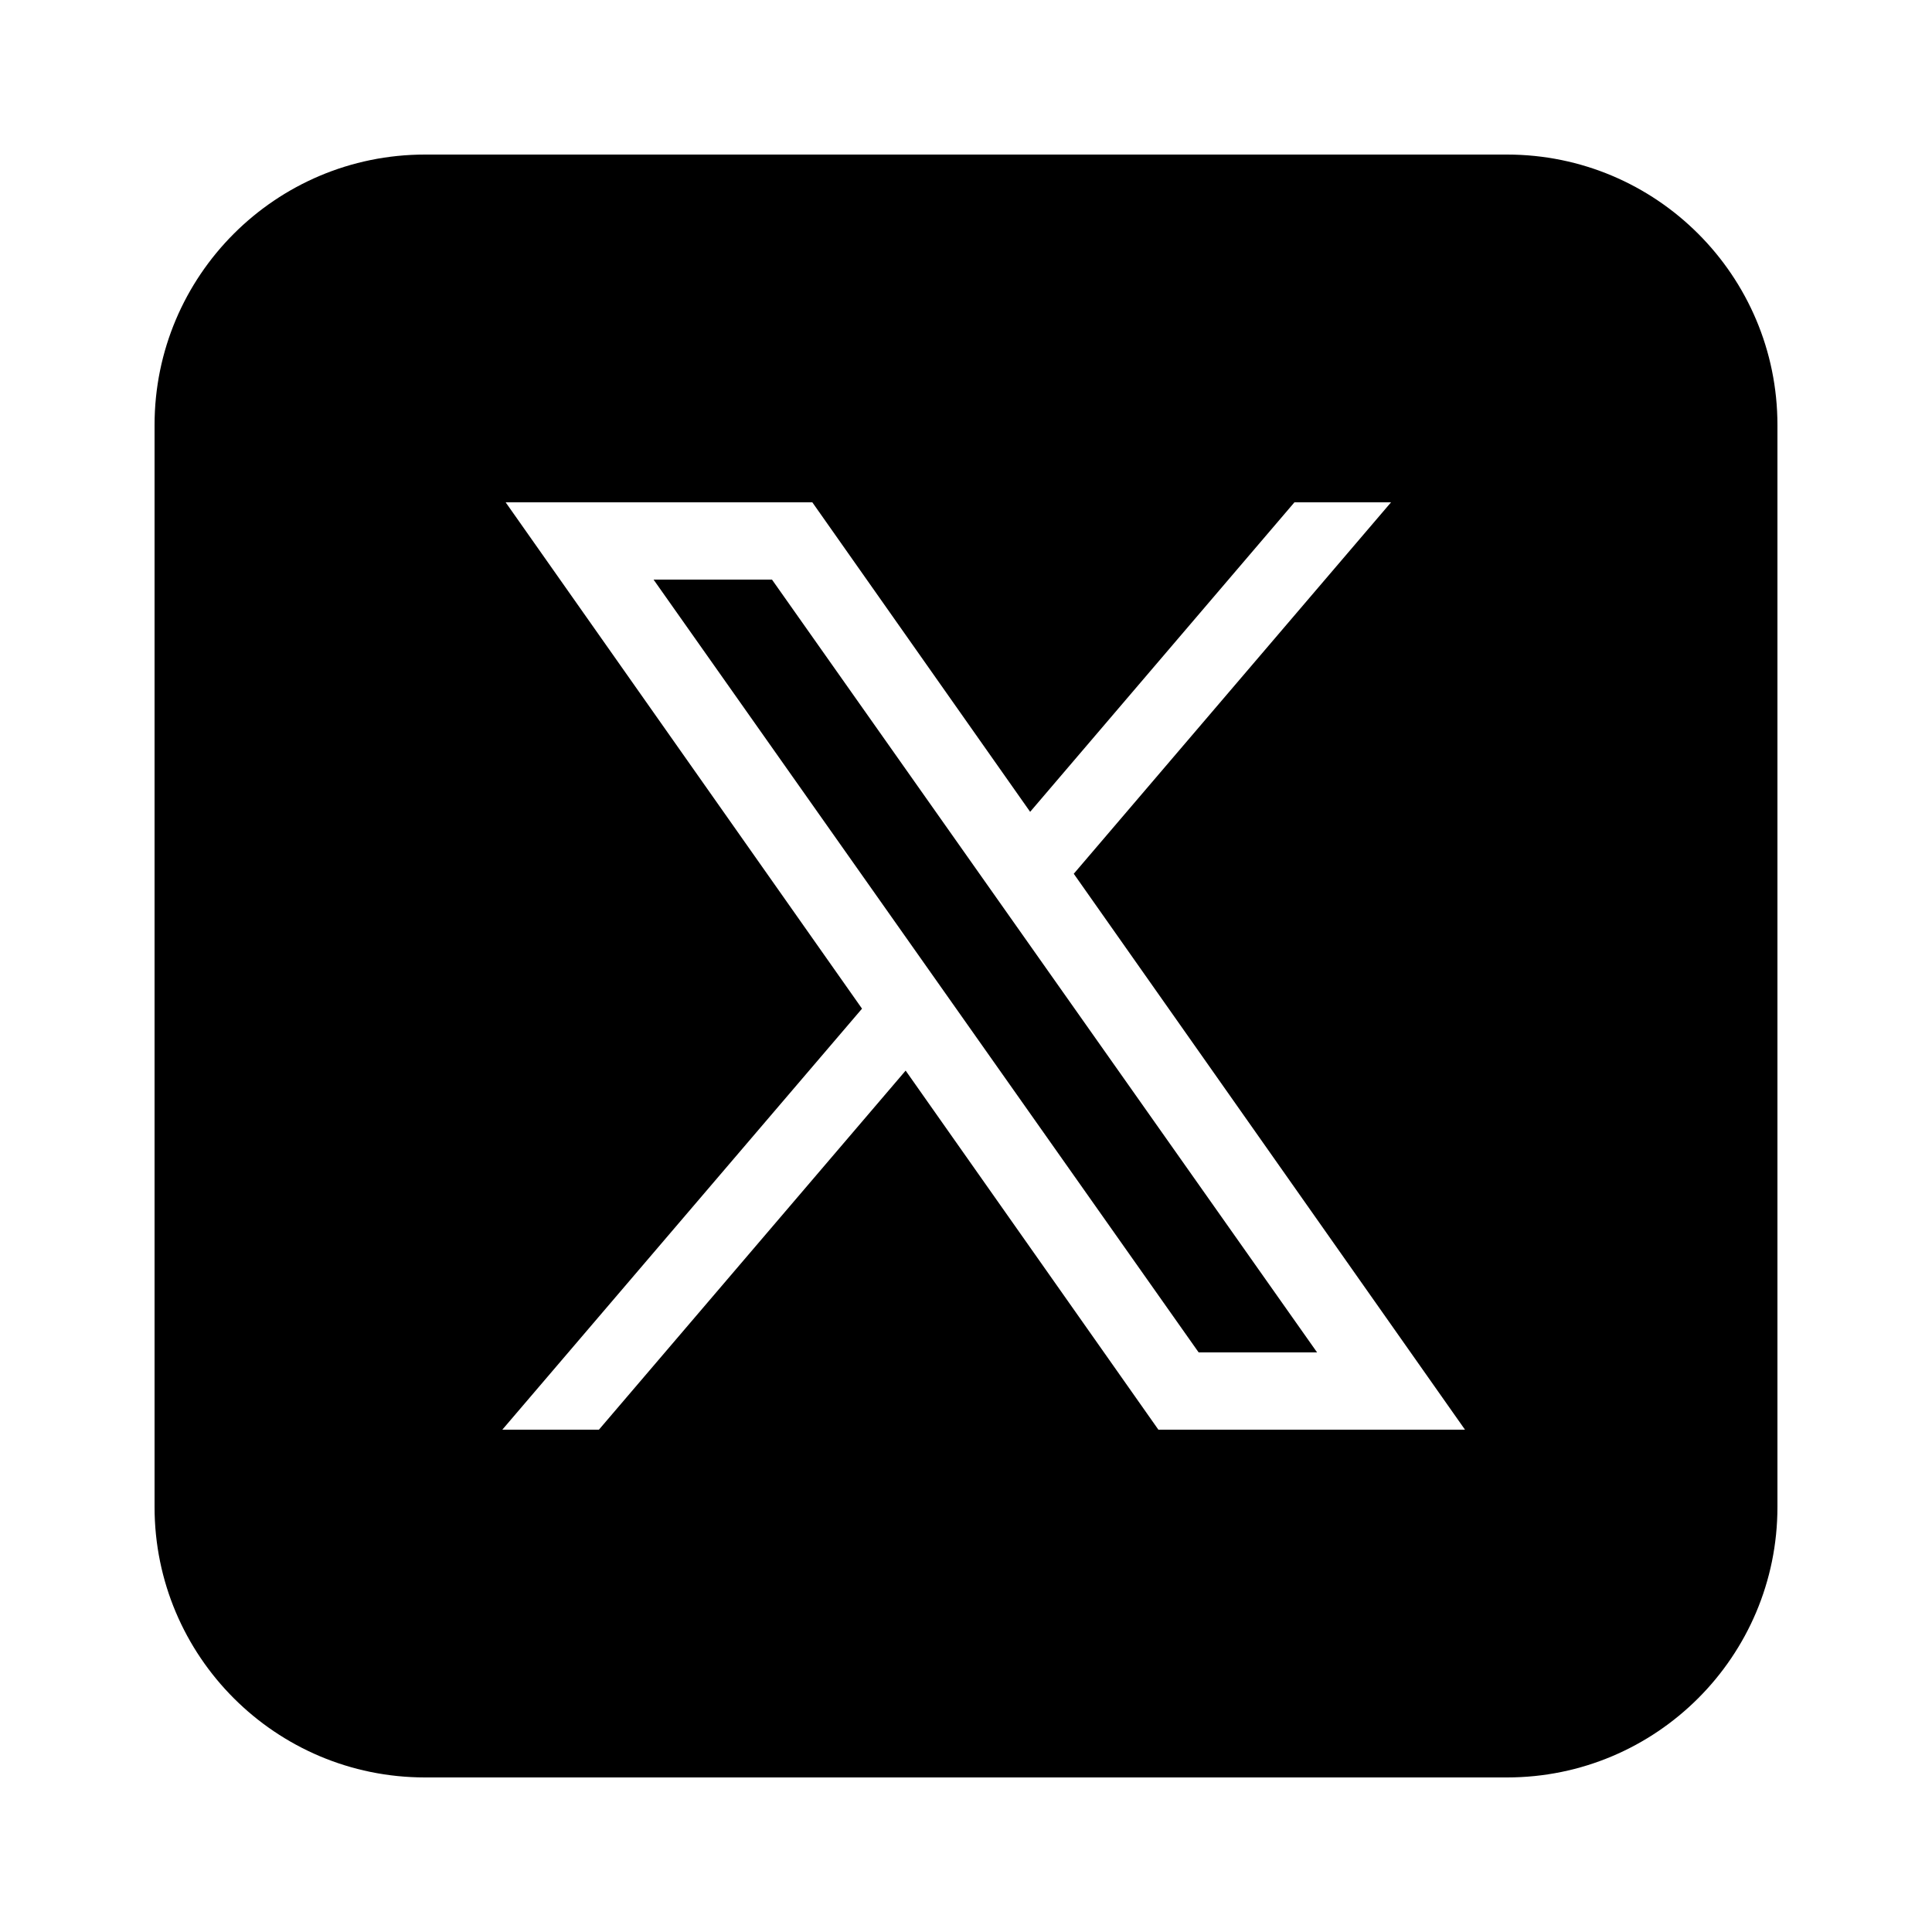
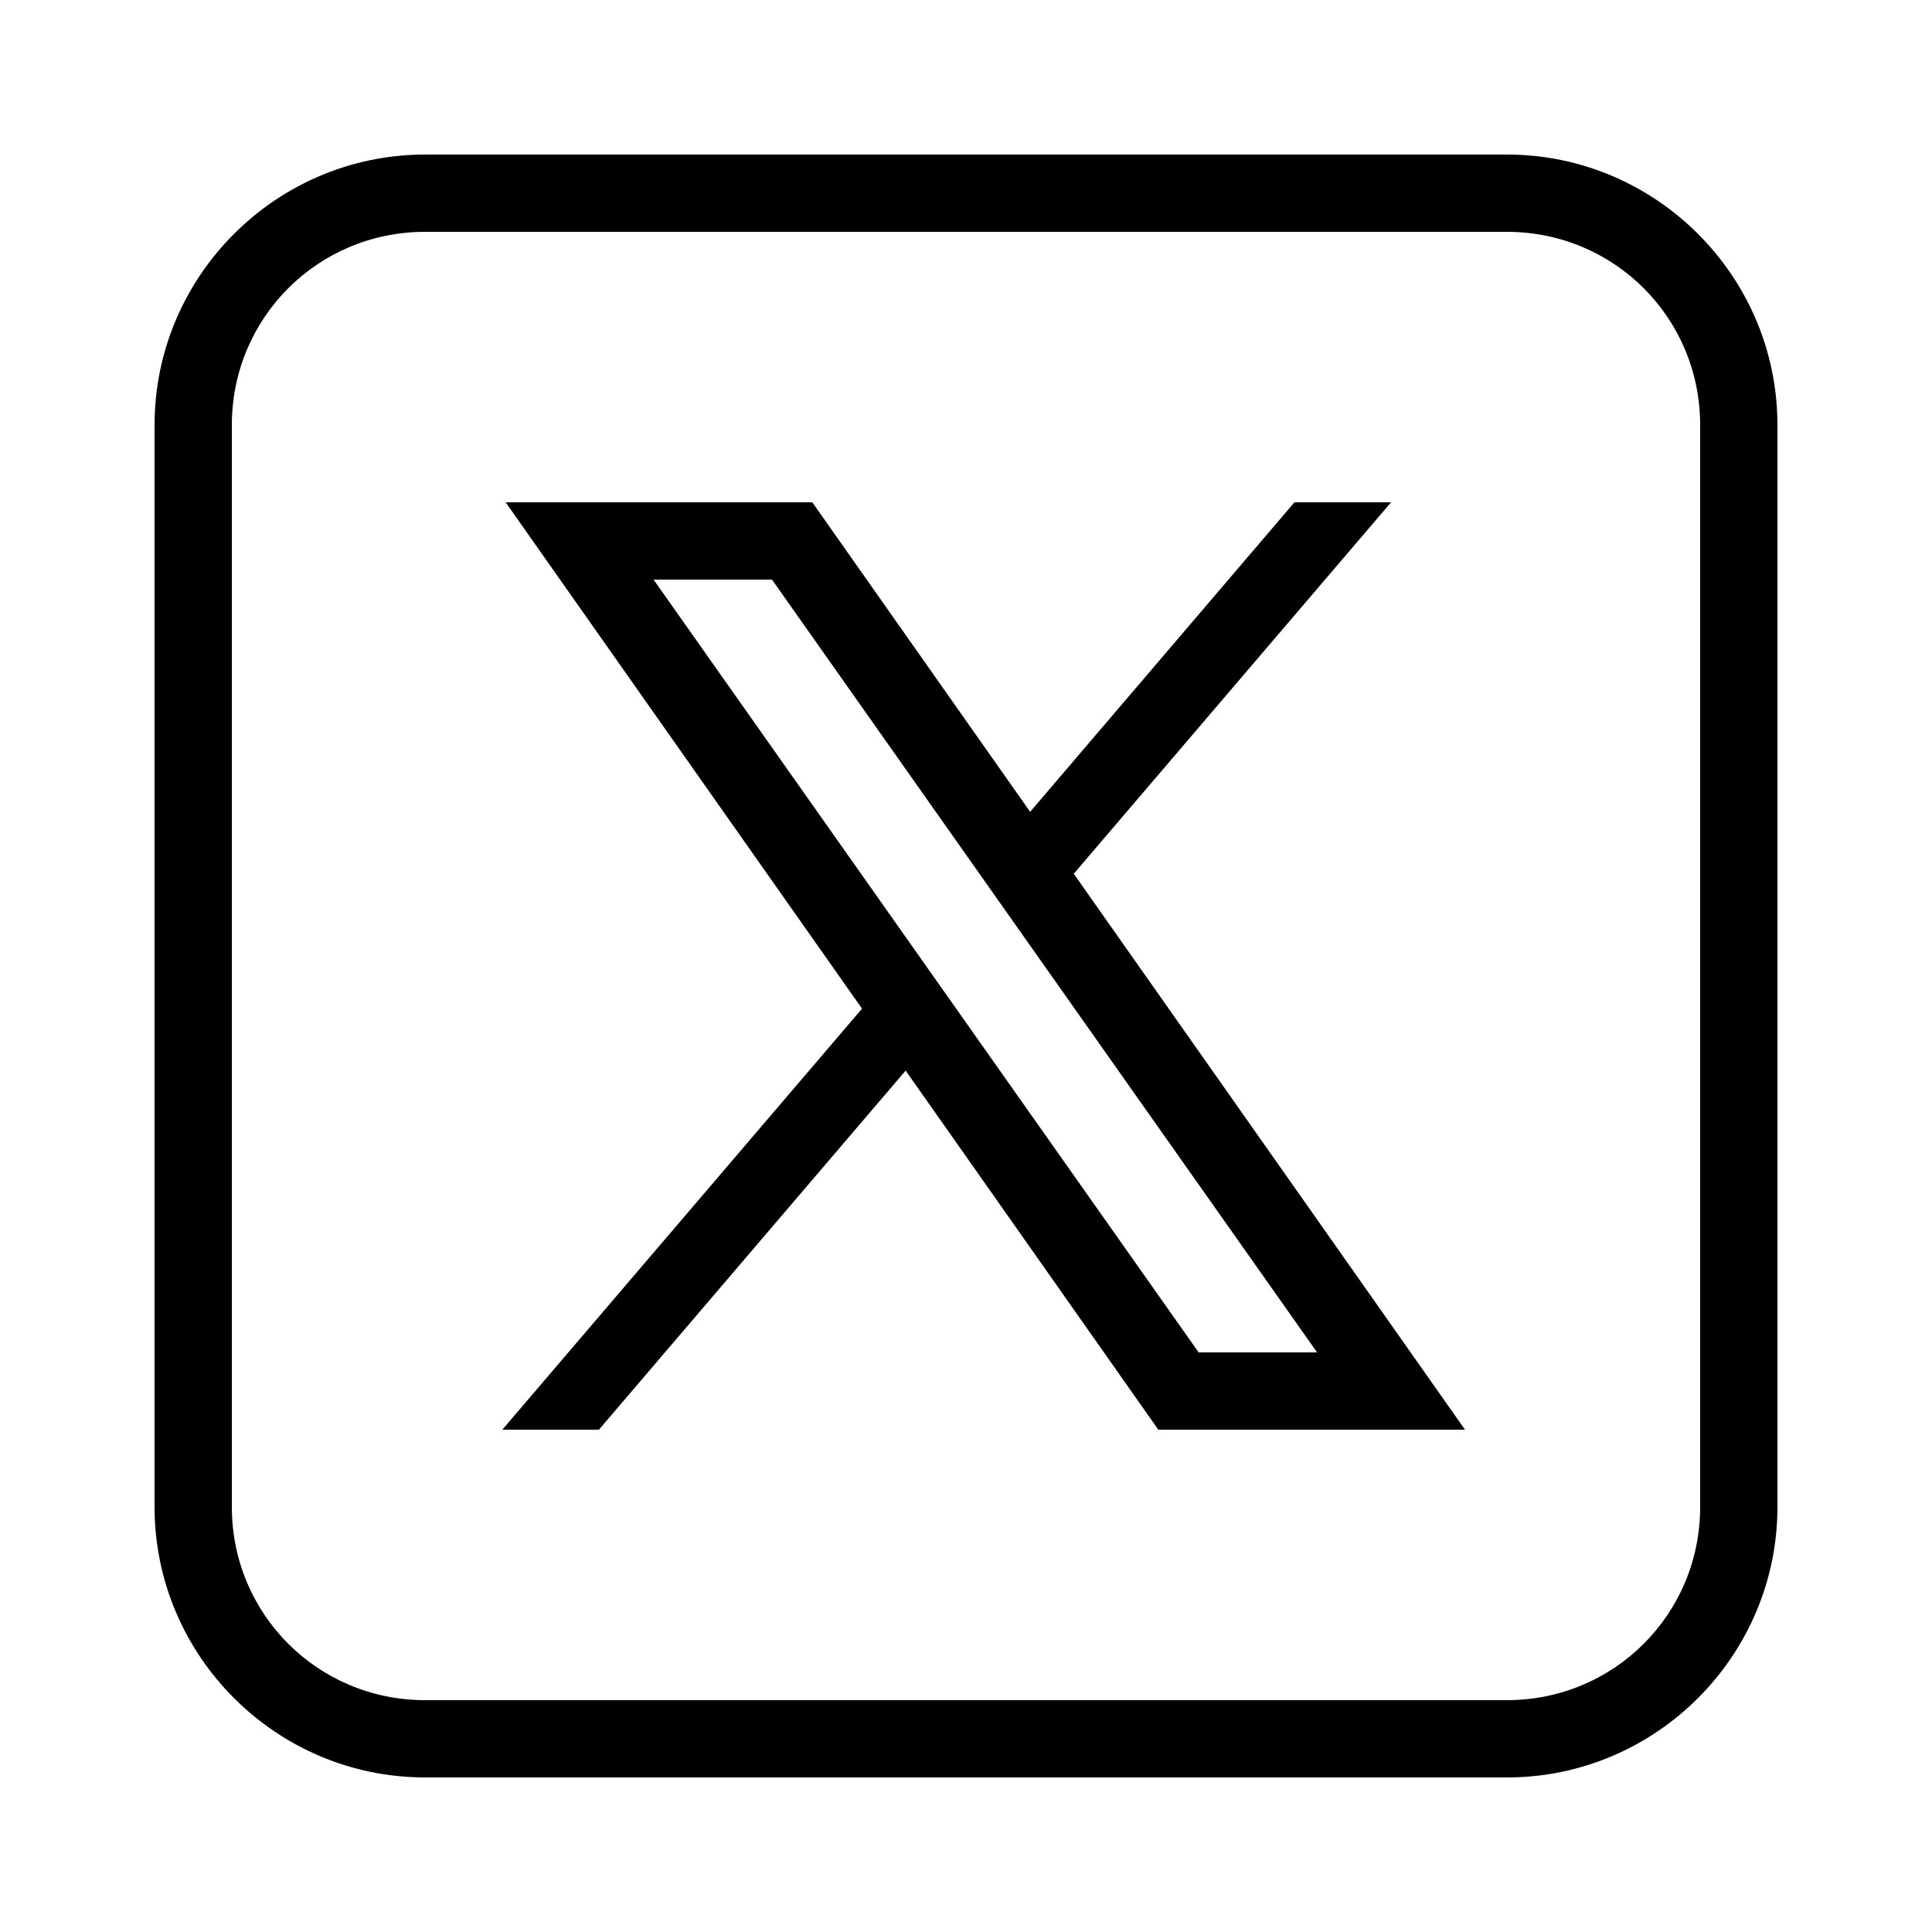
<svg xmlns="http://www.w3.org/2000/svg" viewBox="0 0 50 50" width="50px" height="50px">
-   <path d="M 11 4 C 7.134 4 4 7.134 4 11 L 4 39 C 4 42.866 7.134 46 11 46 L 39 46 C 42.866 46 46 42.866 46 39 L 46 11 C 46 7.134 42.866 4 39 4 L 11 4 z M 13.086 13 L 21.023 13 L 26.66 21.01 L 33.5 13 L 36 13 L 27.789 22.613 L 37.914 37 L 29.979 37 L 23.438 27.707 L 15.5 37 L 13 37 L 22.309 26.104 L 13.086 13 z M 16.914 15 L 31.021 35 L 34.086 35 L 19.979 15 L 16.914 15 z" />
+   <path d="M 11 4 C 7.146 4 4 7.146 4 11 L 4 39 C 4 42.854 7.146 46 11 46 L 39 46 C 42.854 46 46 42.854 46 39 L 46 11 C 46 7.146 42.854 4 39 4 L 11 4 z M 11 6 L 39 6 C 41.774 6 44 8.226 44 11 L 44 39 C 44 41.774 41.774 44 39 44 L 11 44 C 8.226 44 6 41.774 6 39 L 6 11 C 6 8.226 8.226 6 11 6 z M 13.086 13 L 22.309 26.104 L 13 37 L 15.5 37 L 23.438 27.707 L 29.977 37 L 37.914 37 L 27.789 22.613 L 36 13 L 33.5 13 L 26.66 21.01 L 21.023 13 L 13.086 13 z M 16.914 15 L 19.979 15 L 34.086 35 L 31.021 35 L 16.914 15 z" />
</svg>
